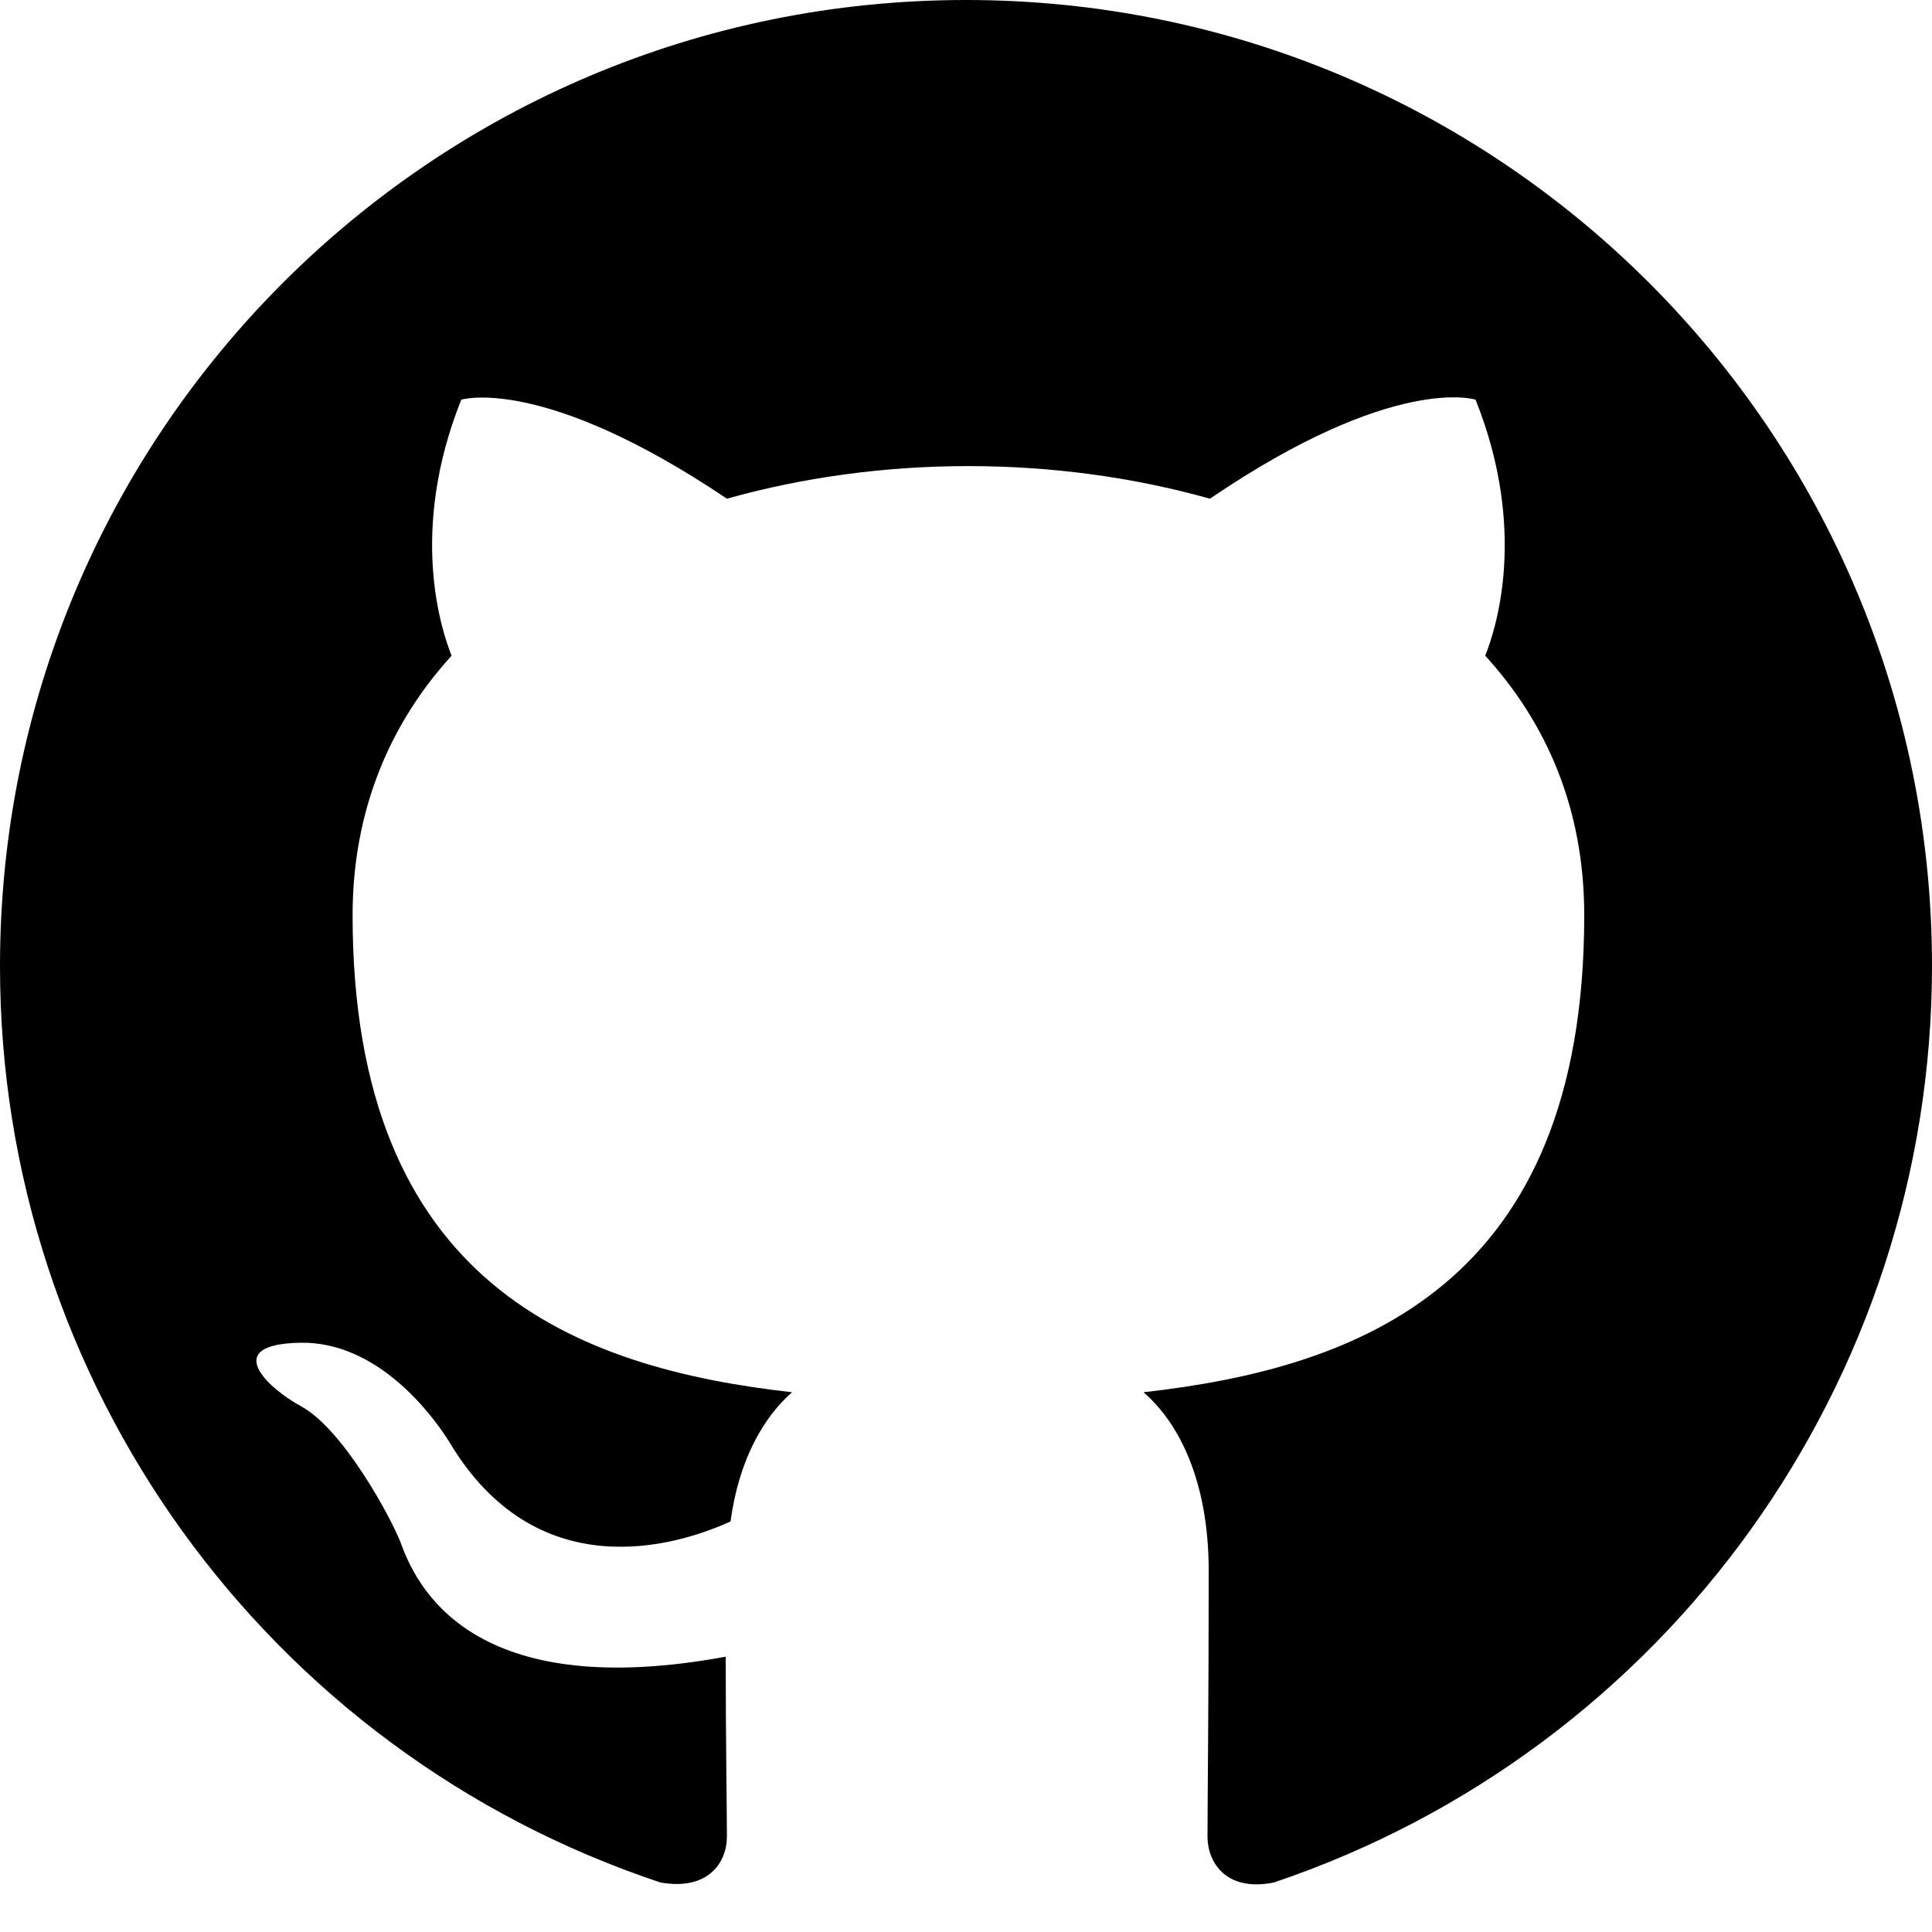
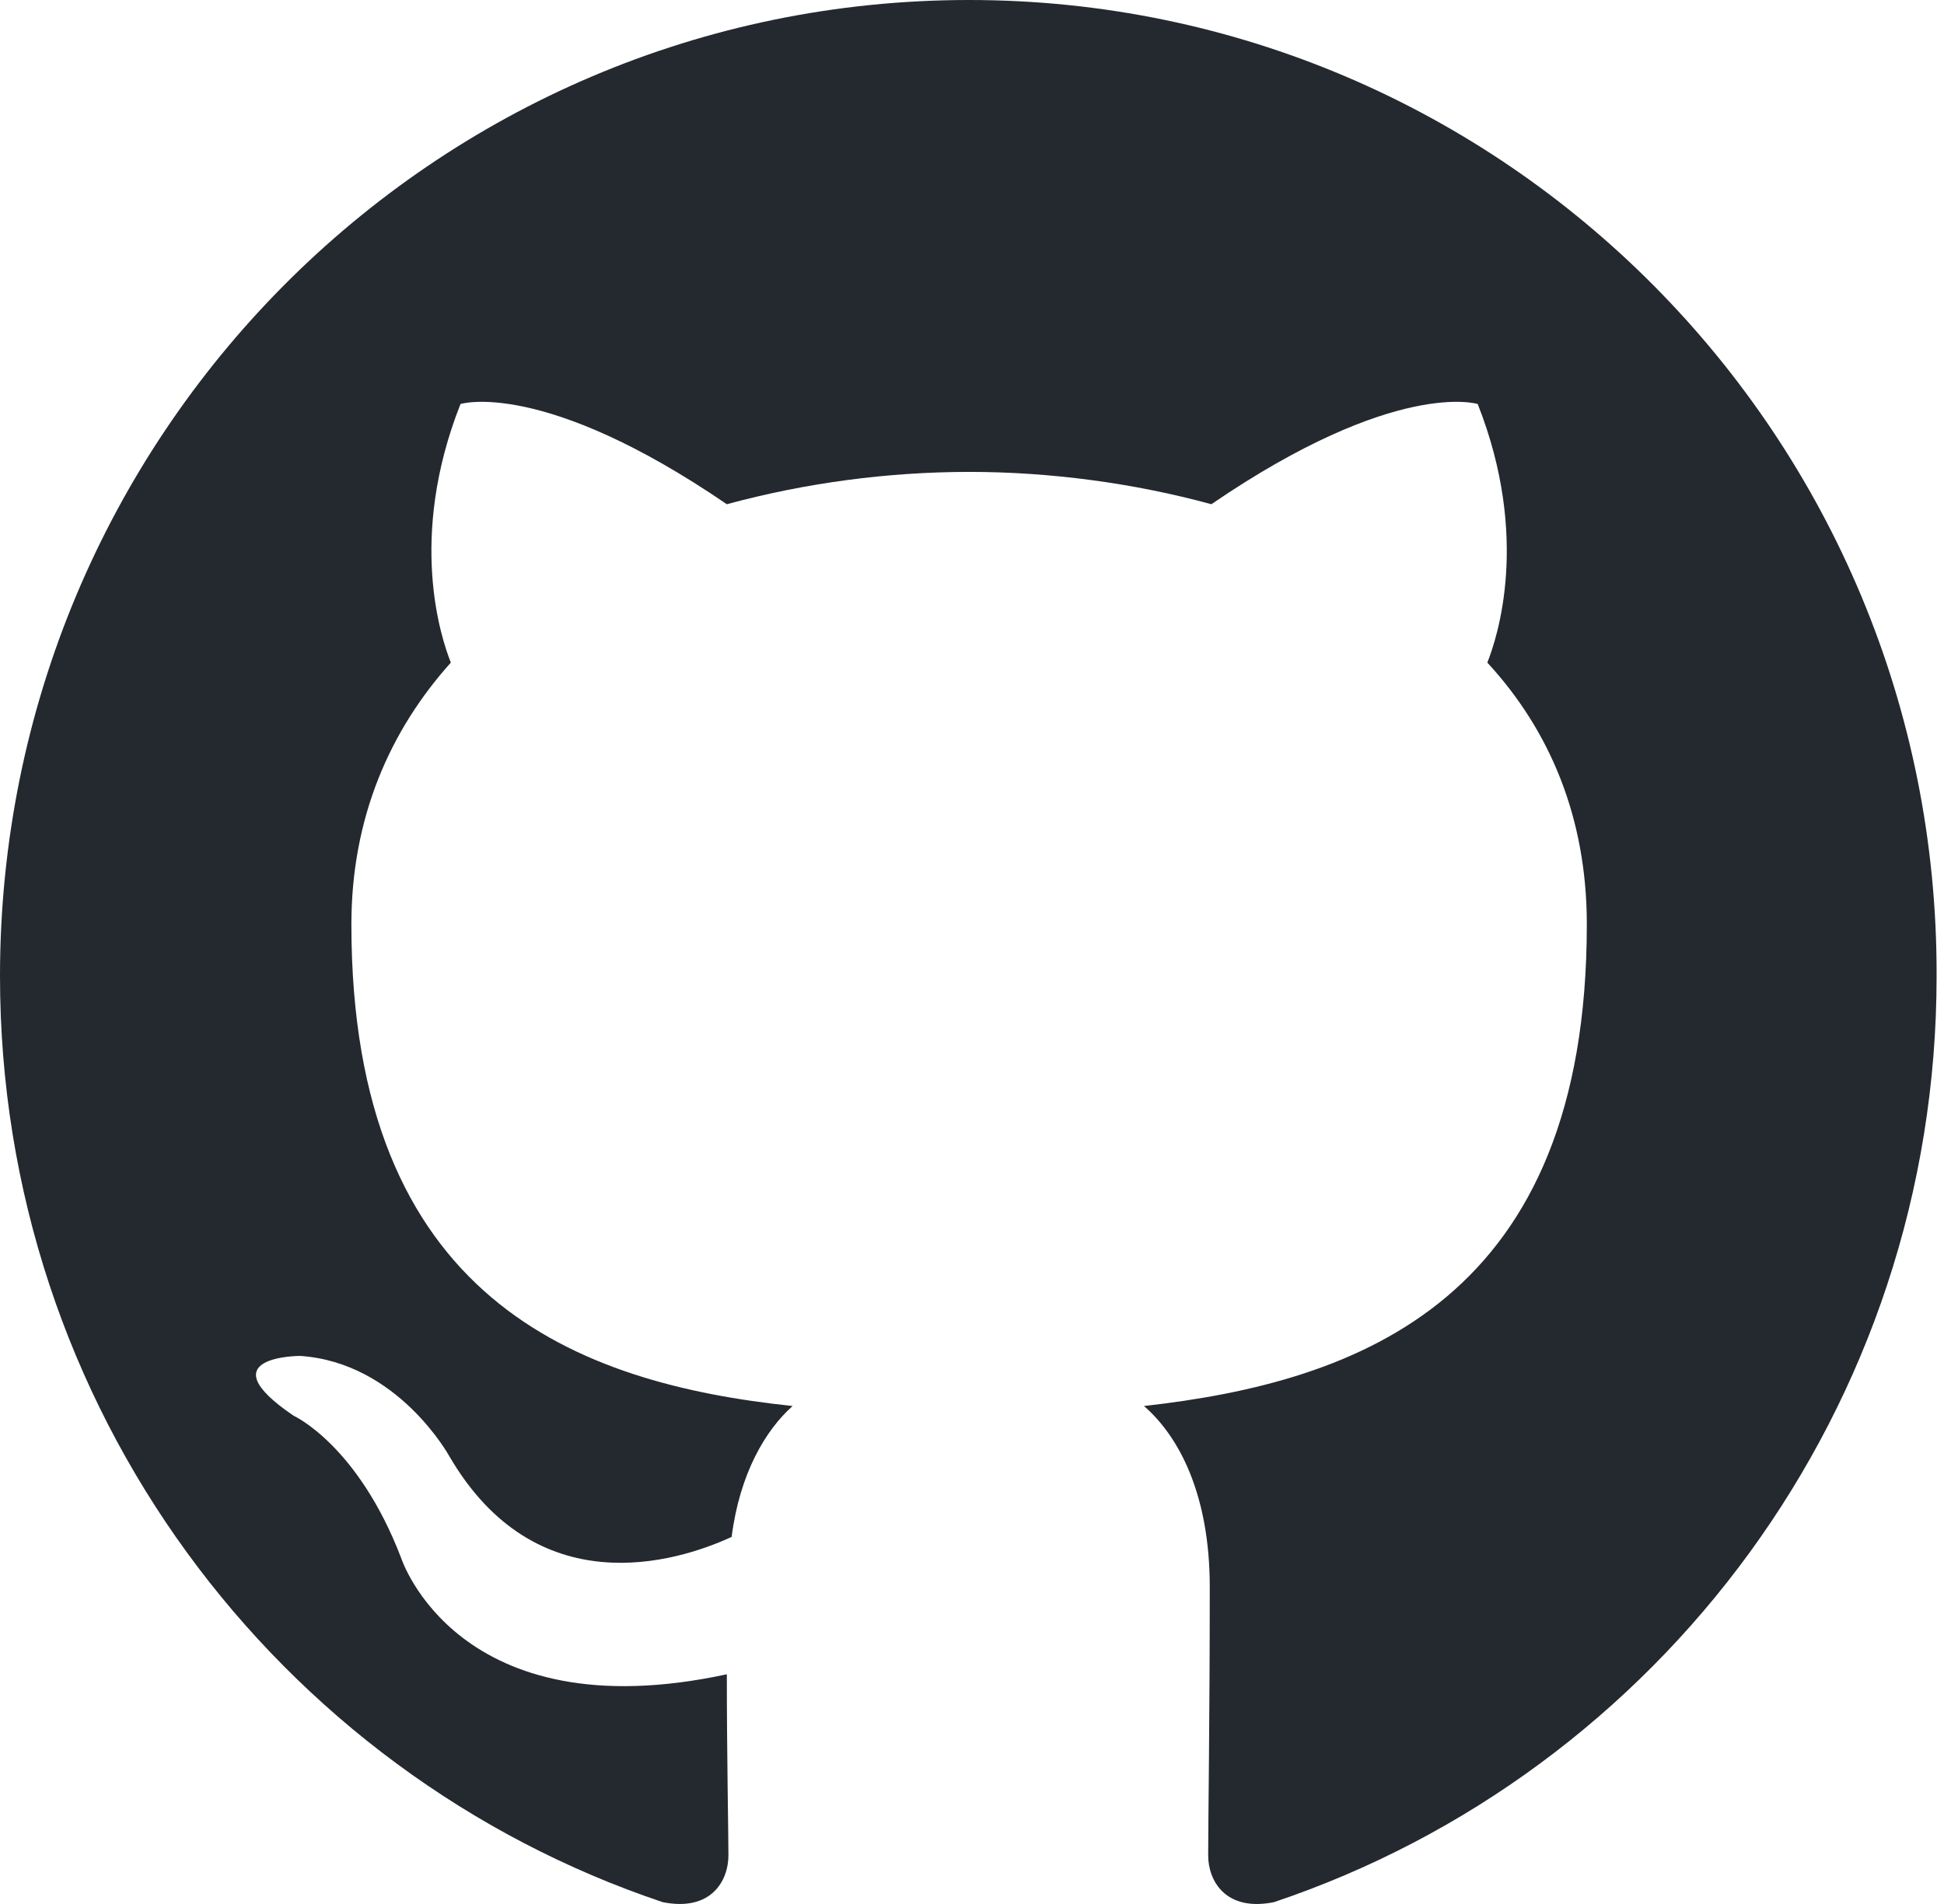
- <svg xmlns="http://www.w3.org/2000/svg" aria-hidden="true" viewBox="0 0 16 16" version="1.1">
-   <path d="M8 0c4.42 0 8 3.58 8 8a8.013 8.013 0 0 1-5.45 7.59c-.4.08-.55-.17-.55-.38 0-.27.01-1.13.01-2.2 0-.75-.25-1.23-.54-1.48 1.78-.2 3.65-.88 3.65-3.95 0-.88-.31-1.59-.82-2.15.08-.2.36-1.02-.08-2.12 0 0-.67-.22-2.2.82-.64-.18-1.32-.27-2-.27-.68 0-1.36.09-2 .27-1.53-1.03-2.2-.82-2.2-.82-.44 1.1-.16 1.92-.08 2.12-.51.56-.82 1.28-.82 2.15 0 3.06 1.86 3.75 3.64 3.95-.23.2-.44.55-.51 1.07-.46.21-1.61.55-2.33-.66-.15-.24-.6-.83-1.23-.82-.67.01-.27.38.01.53.34.19.73.9.82 1.13.16.45.68 1.31 2.69.94 0 .67.01 1.3.01 1.49 0 .21-.15.45-.55.38A7.995 7.995 0 0 1 0 8c0-4.42 3.58-8 8-8Z" />
+ <svg xmlns="http://www.w3.org/2000/svg" width="98" height="96">
+   <path fill-rule="evenodd" clip-rule="evenodd" d="M48.854 0C21.839 0 0 22 0 49.217c0 21.756 13.993 40.172 33.405 46.69 2.427.49 3.316-1.059 3.316-2.362 0-1.141-.08-5.052-.08-9.127-13.59 2.934-16.42-5.867-16.42-5.867-2.184-5.704-5.42-7.17-5.42-7.17-4.448-3.015.324-3.015.324-3.015 4.934.326 7.523 5.052 7.523 5.052 4.367 7.496 11.404 5.378 14.235 4.074.404-3.178 1.699-5.378 3.074-6.6-10.839-1.141-22.243-5.378-22.243-24.283 0-5.378 1.94-9.778 5.014-13.2-.485-1.222-2.184-6.275.486-13.038 0 0 4.125-1.304 13.426 5.052a46.97 46.97 0 0 1 12.214-1.63c4.125 0 8.33.571 12.213 1.63 9.302-6.356 13.427-5.052 13.427-5.052 2.67 6.763.97 11.816.485 13.038 3.155 3.422 5.015 7.822 5.015 13.2 0 18.905-11.404 23.06-22.324 24.283 1.78 1.548 3.316 4.481 3.316 9.126 0 6.6-.08 11.897-.08 13.526 0 1.304.89 2.853 3.316 2.364 19.412-6.52 33.405-24.935 33.405-46.691C97.707 22 75.788 0 48.854 0z" fill="#24292f" />
</svg>
